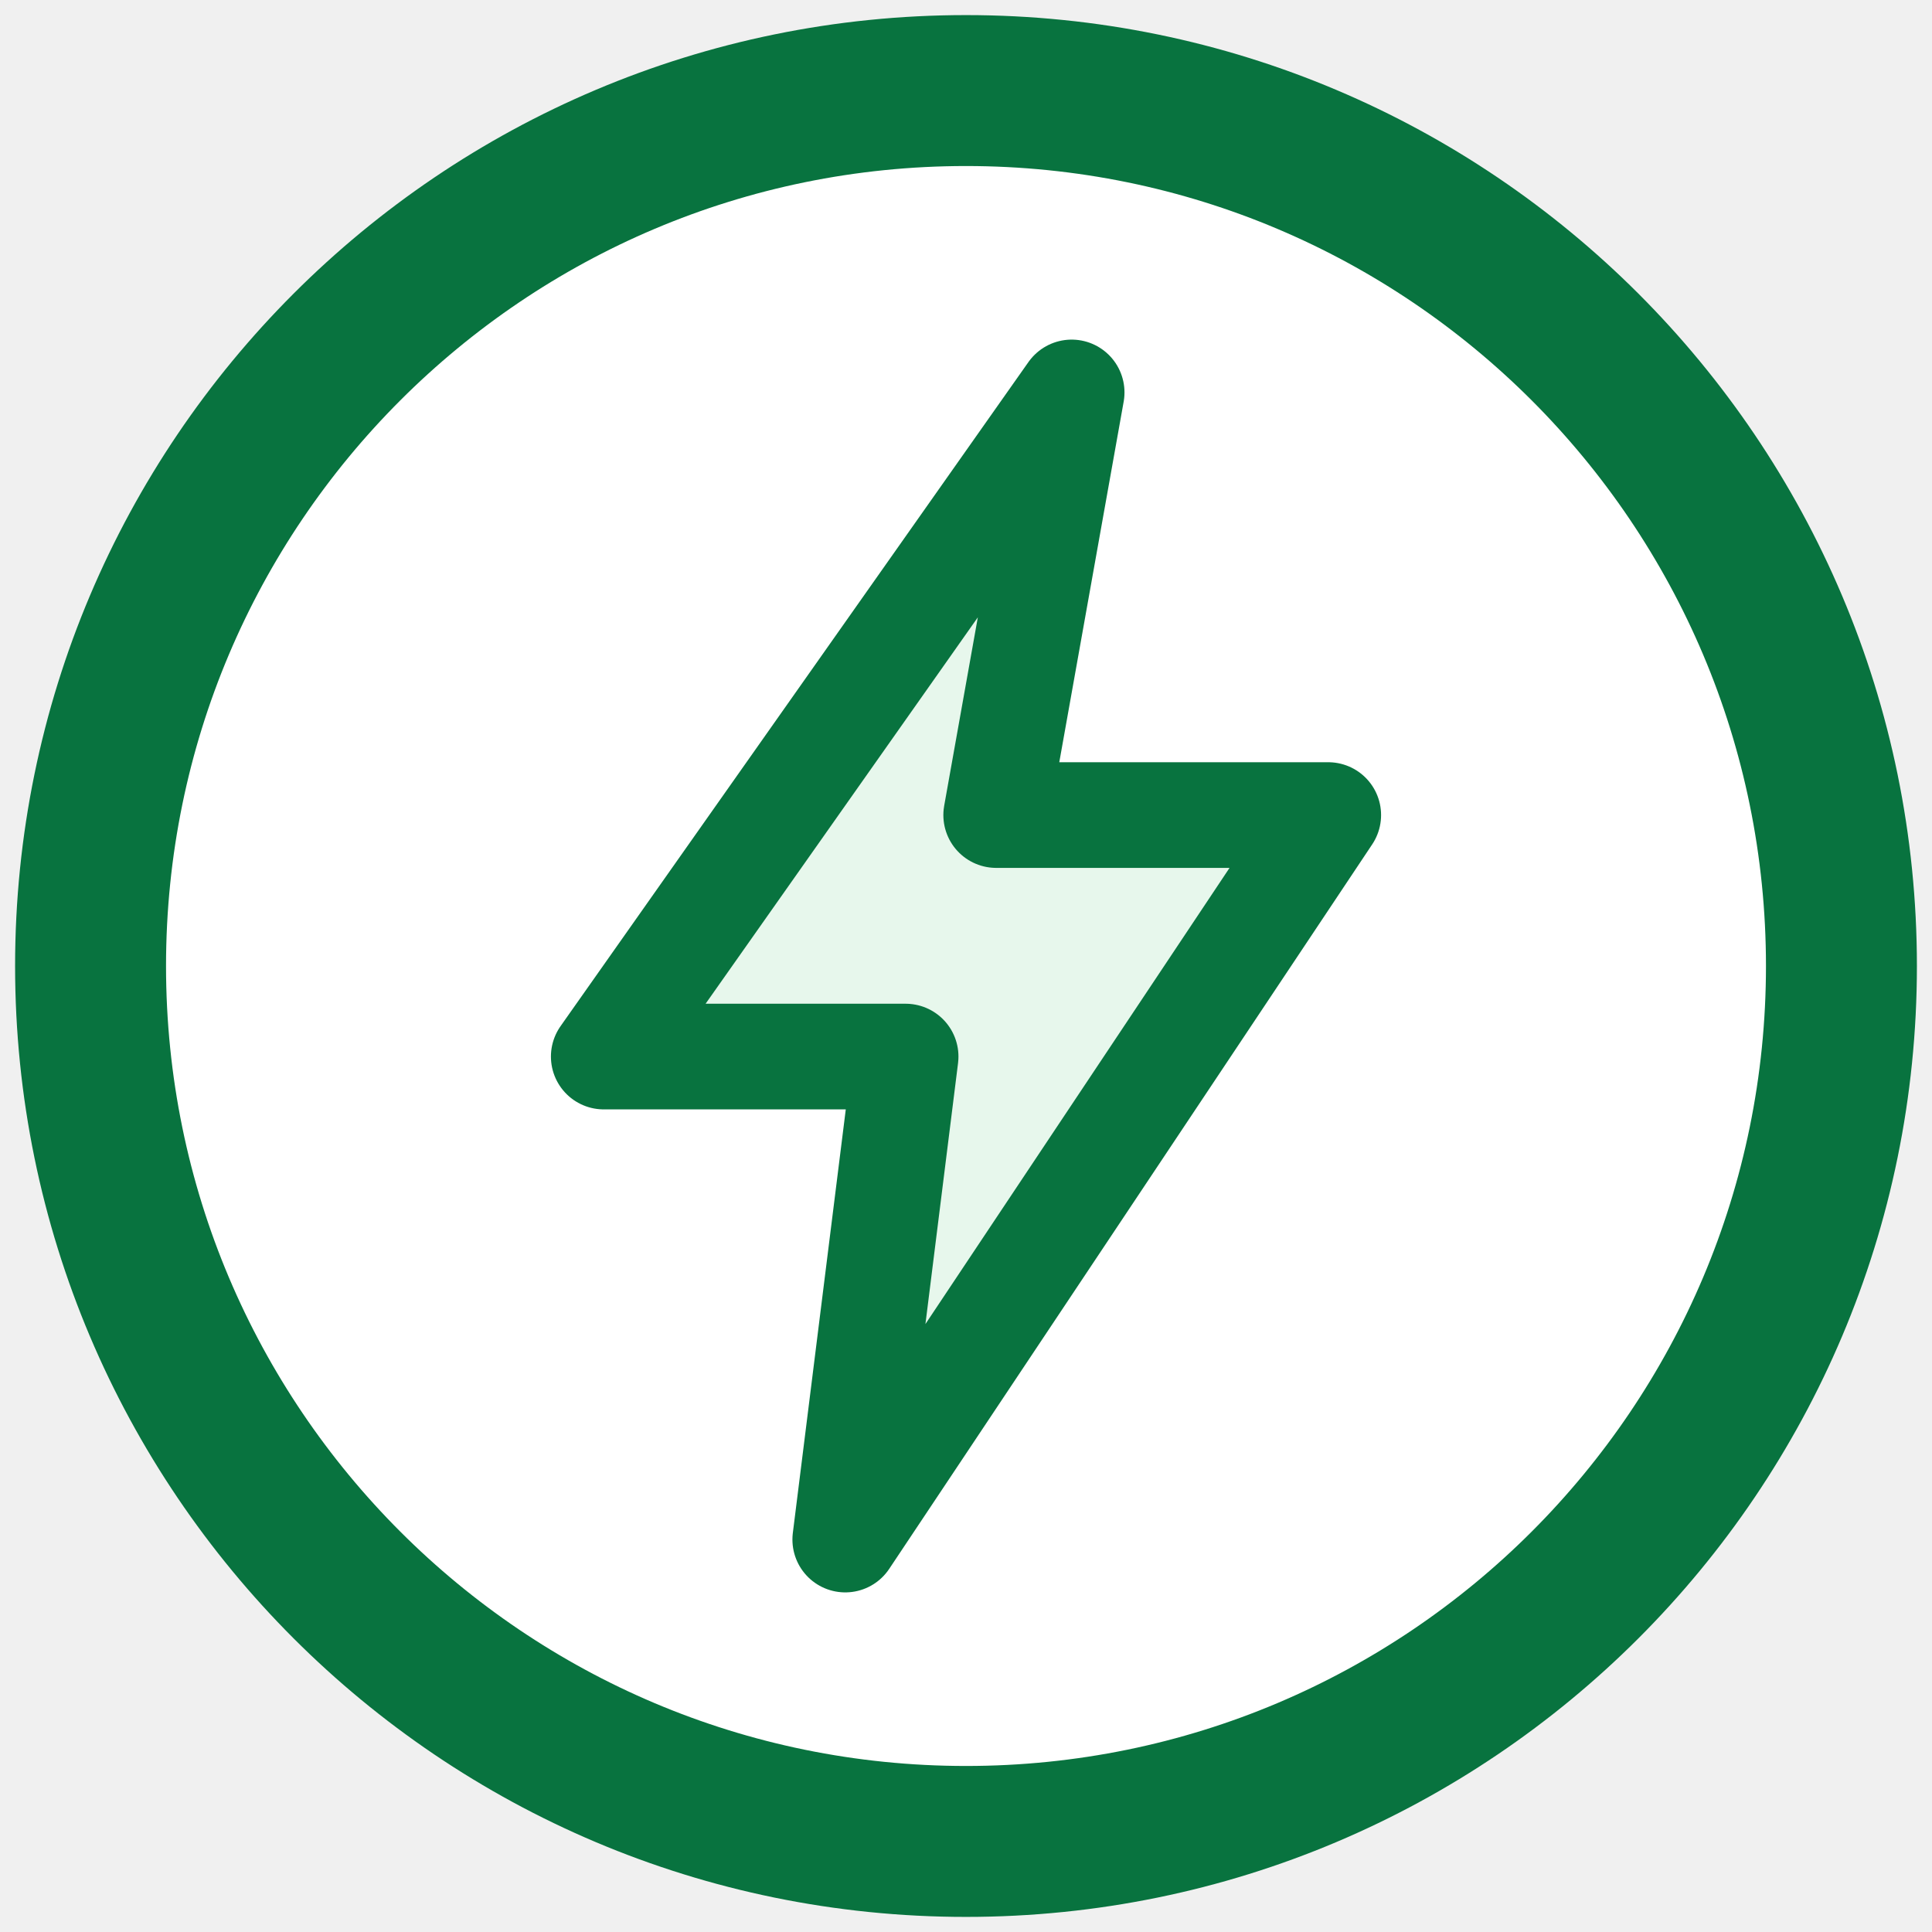
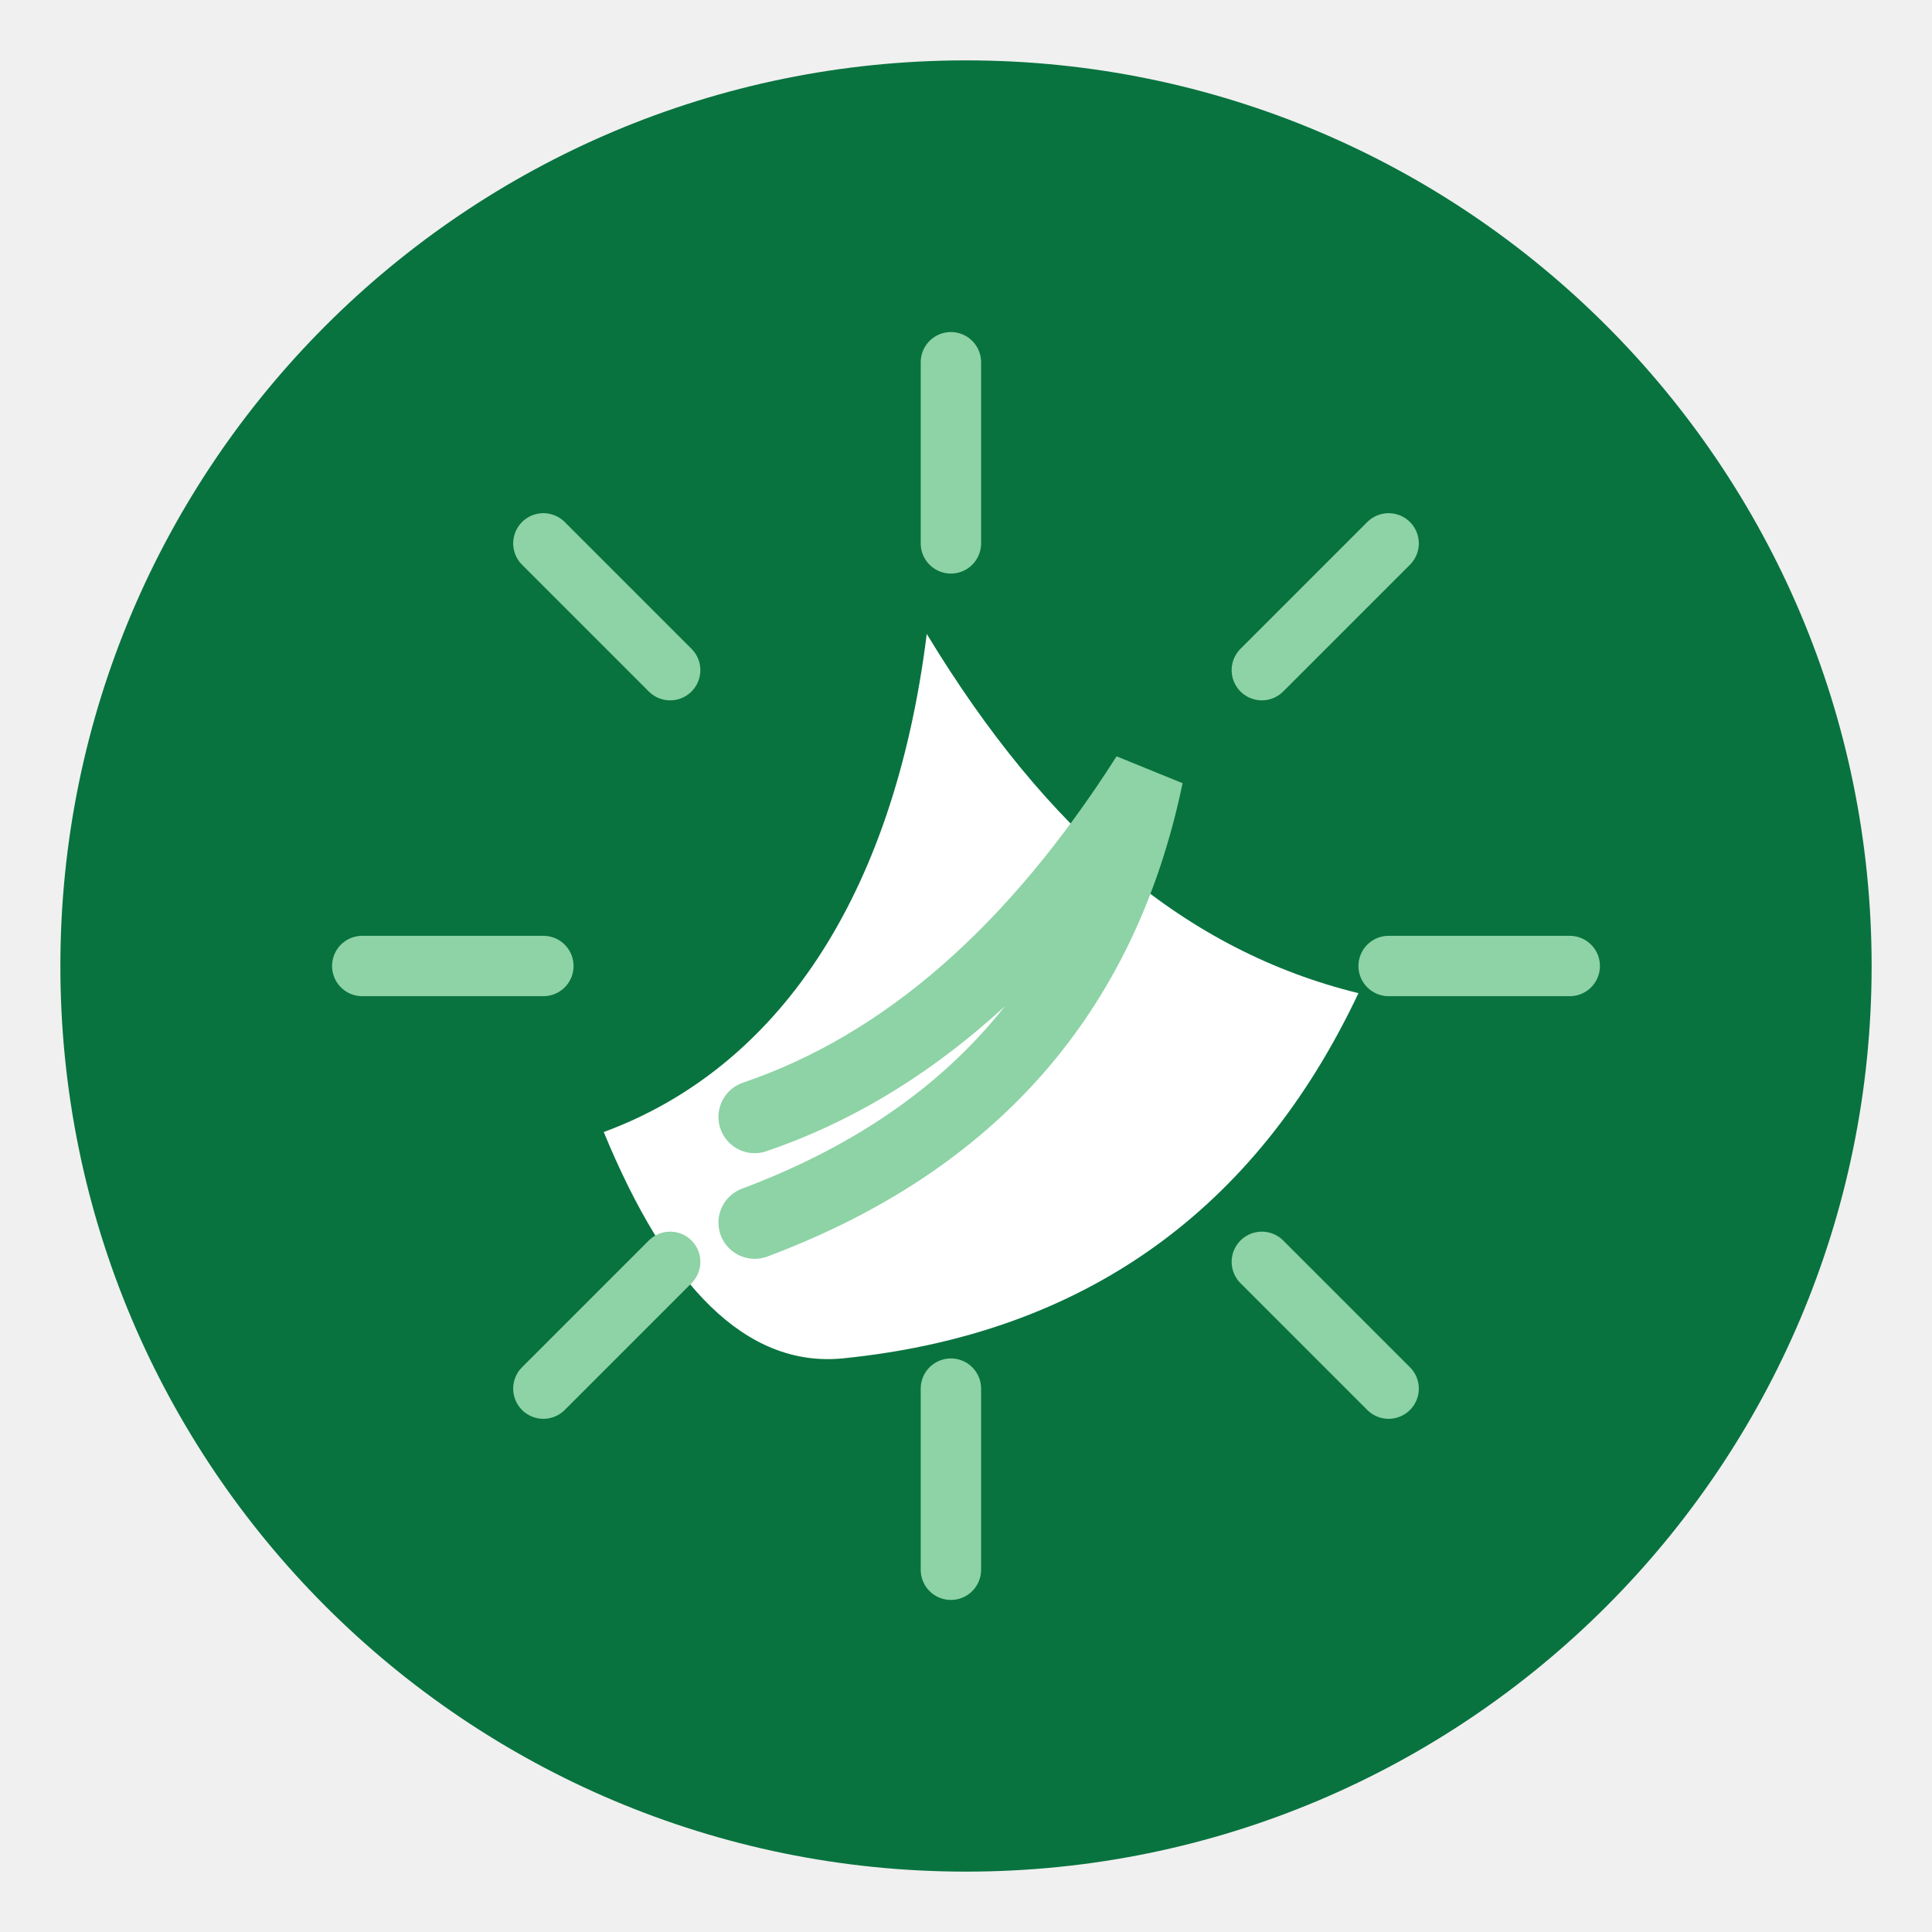
<svg xmlns="http://www.w3.org/2000/svg" viewBox="0 0 64 64" role="img" aria-label="REA">
-   <circle cx="32" cy="32" r="29" fill="#ffffff" stroke="#08733f" stroke-width="5" />
-   <path d="M35.5 13 20 35h10l-2 16 16-24H33l2.5-14Z" fill="#e7f7ec" stroke="#08733f" stroke-width="3.5" stroke-linejoin="round" />
+   <circle cx="32" cy="32" r="30" fill="#08733f" />
+   <path d="M20 37.5c5.7-2.1 9.6-7.7 10.7-16.5 4 6.6 8.6 10.5 14.3 11.9-3.4 7.2-9.1 11.3-17.1 12.1-3.2.3-5.8-2.4-7.9-7.5Z" fill="#ffffff" />
+   <path d="M25 37c5-1.7 9.3-5.5 13-11.3-1.5 7.2-5.8 12.1-13 14.8" fill="none" stroke="#8dd3a5" stroke-width="2.4" stroke-linecap="round" />
+   <path d="M31.5 12v6M31.5 46v6M12 32h6M46 32h6M18 18l4.2 4.2M41.8 41.8 46 46M46 18l-4.2 4.2M22.2 41.8 18 46" stroke="#8dd3a5" stroke-width="2" stroke-linecap="round" />
</svg>
